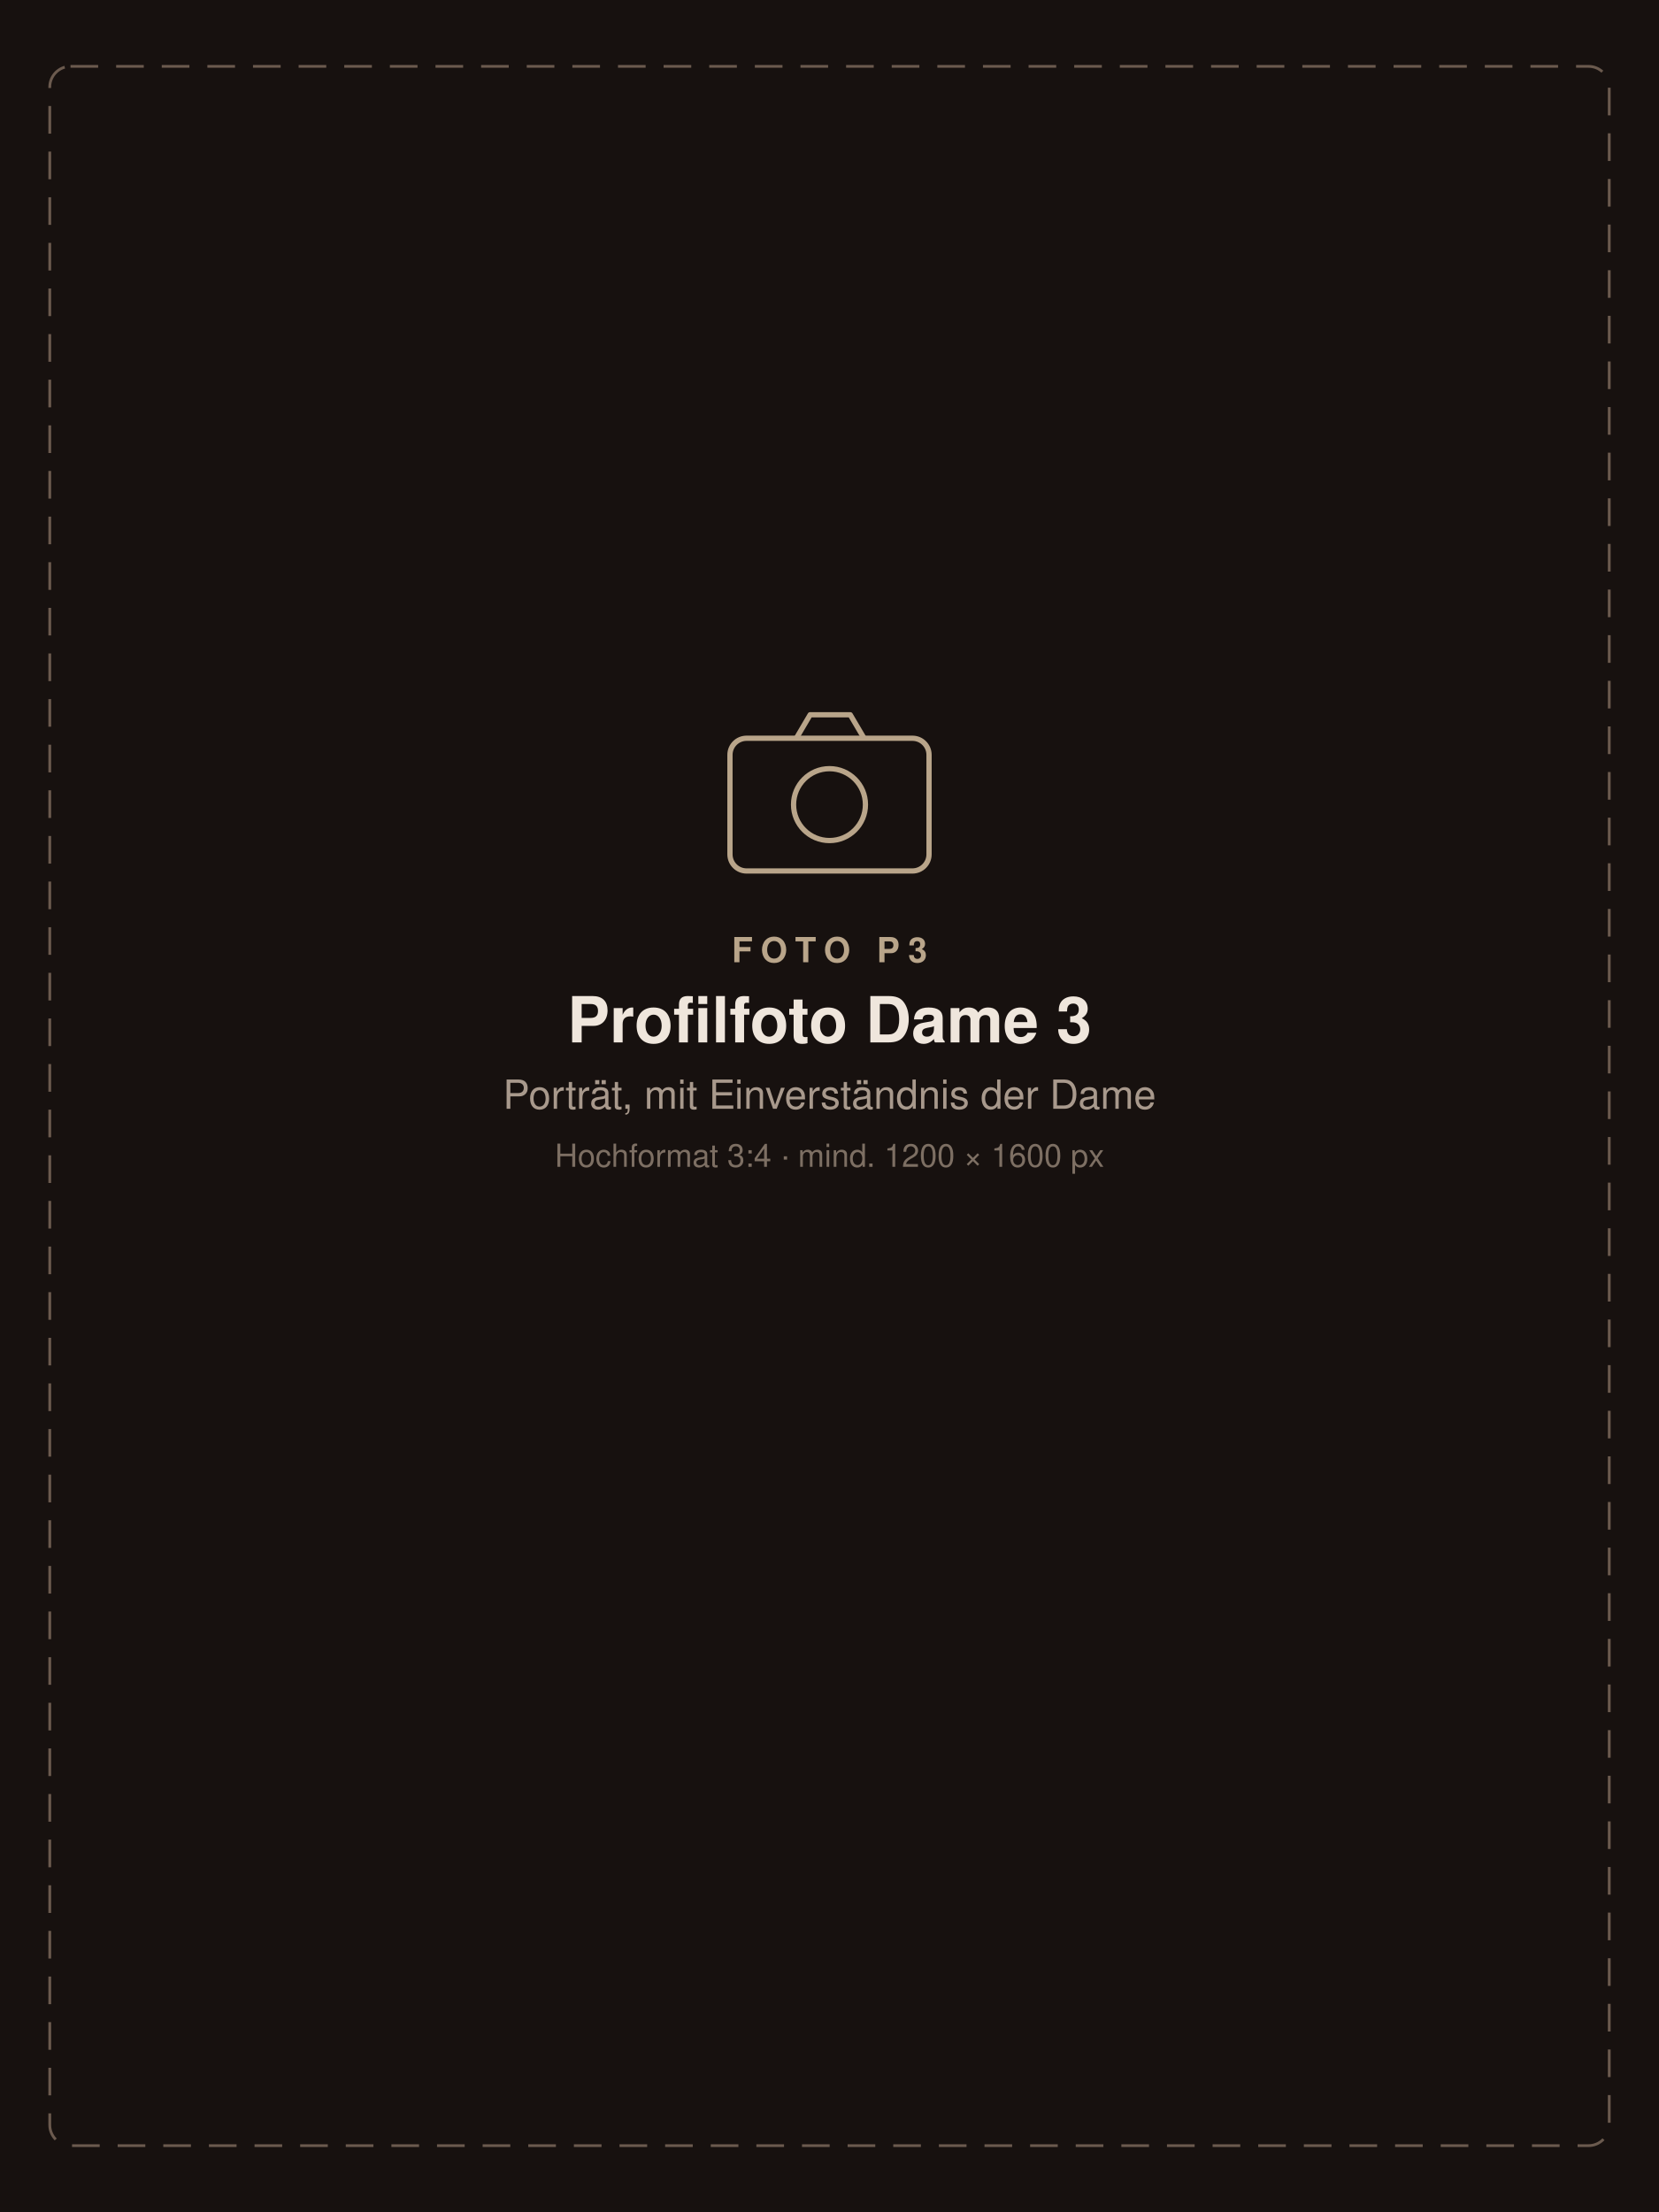
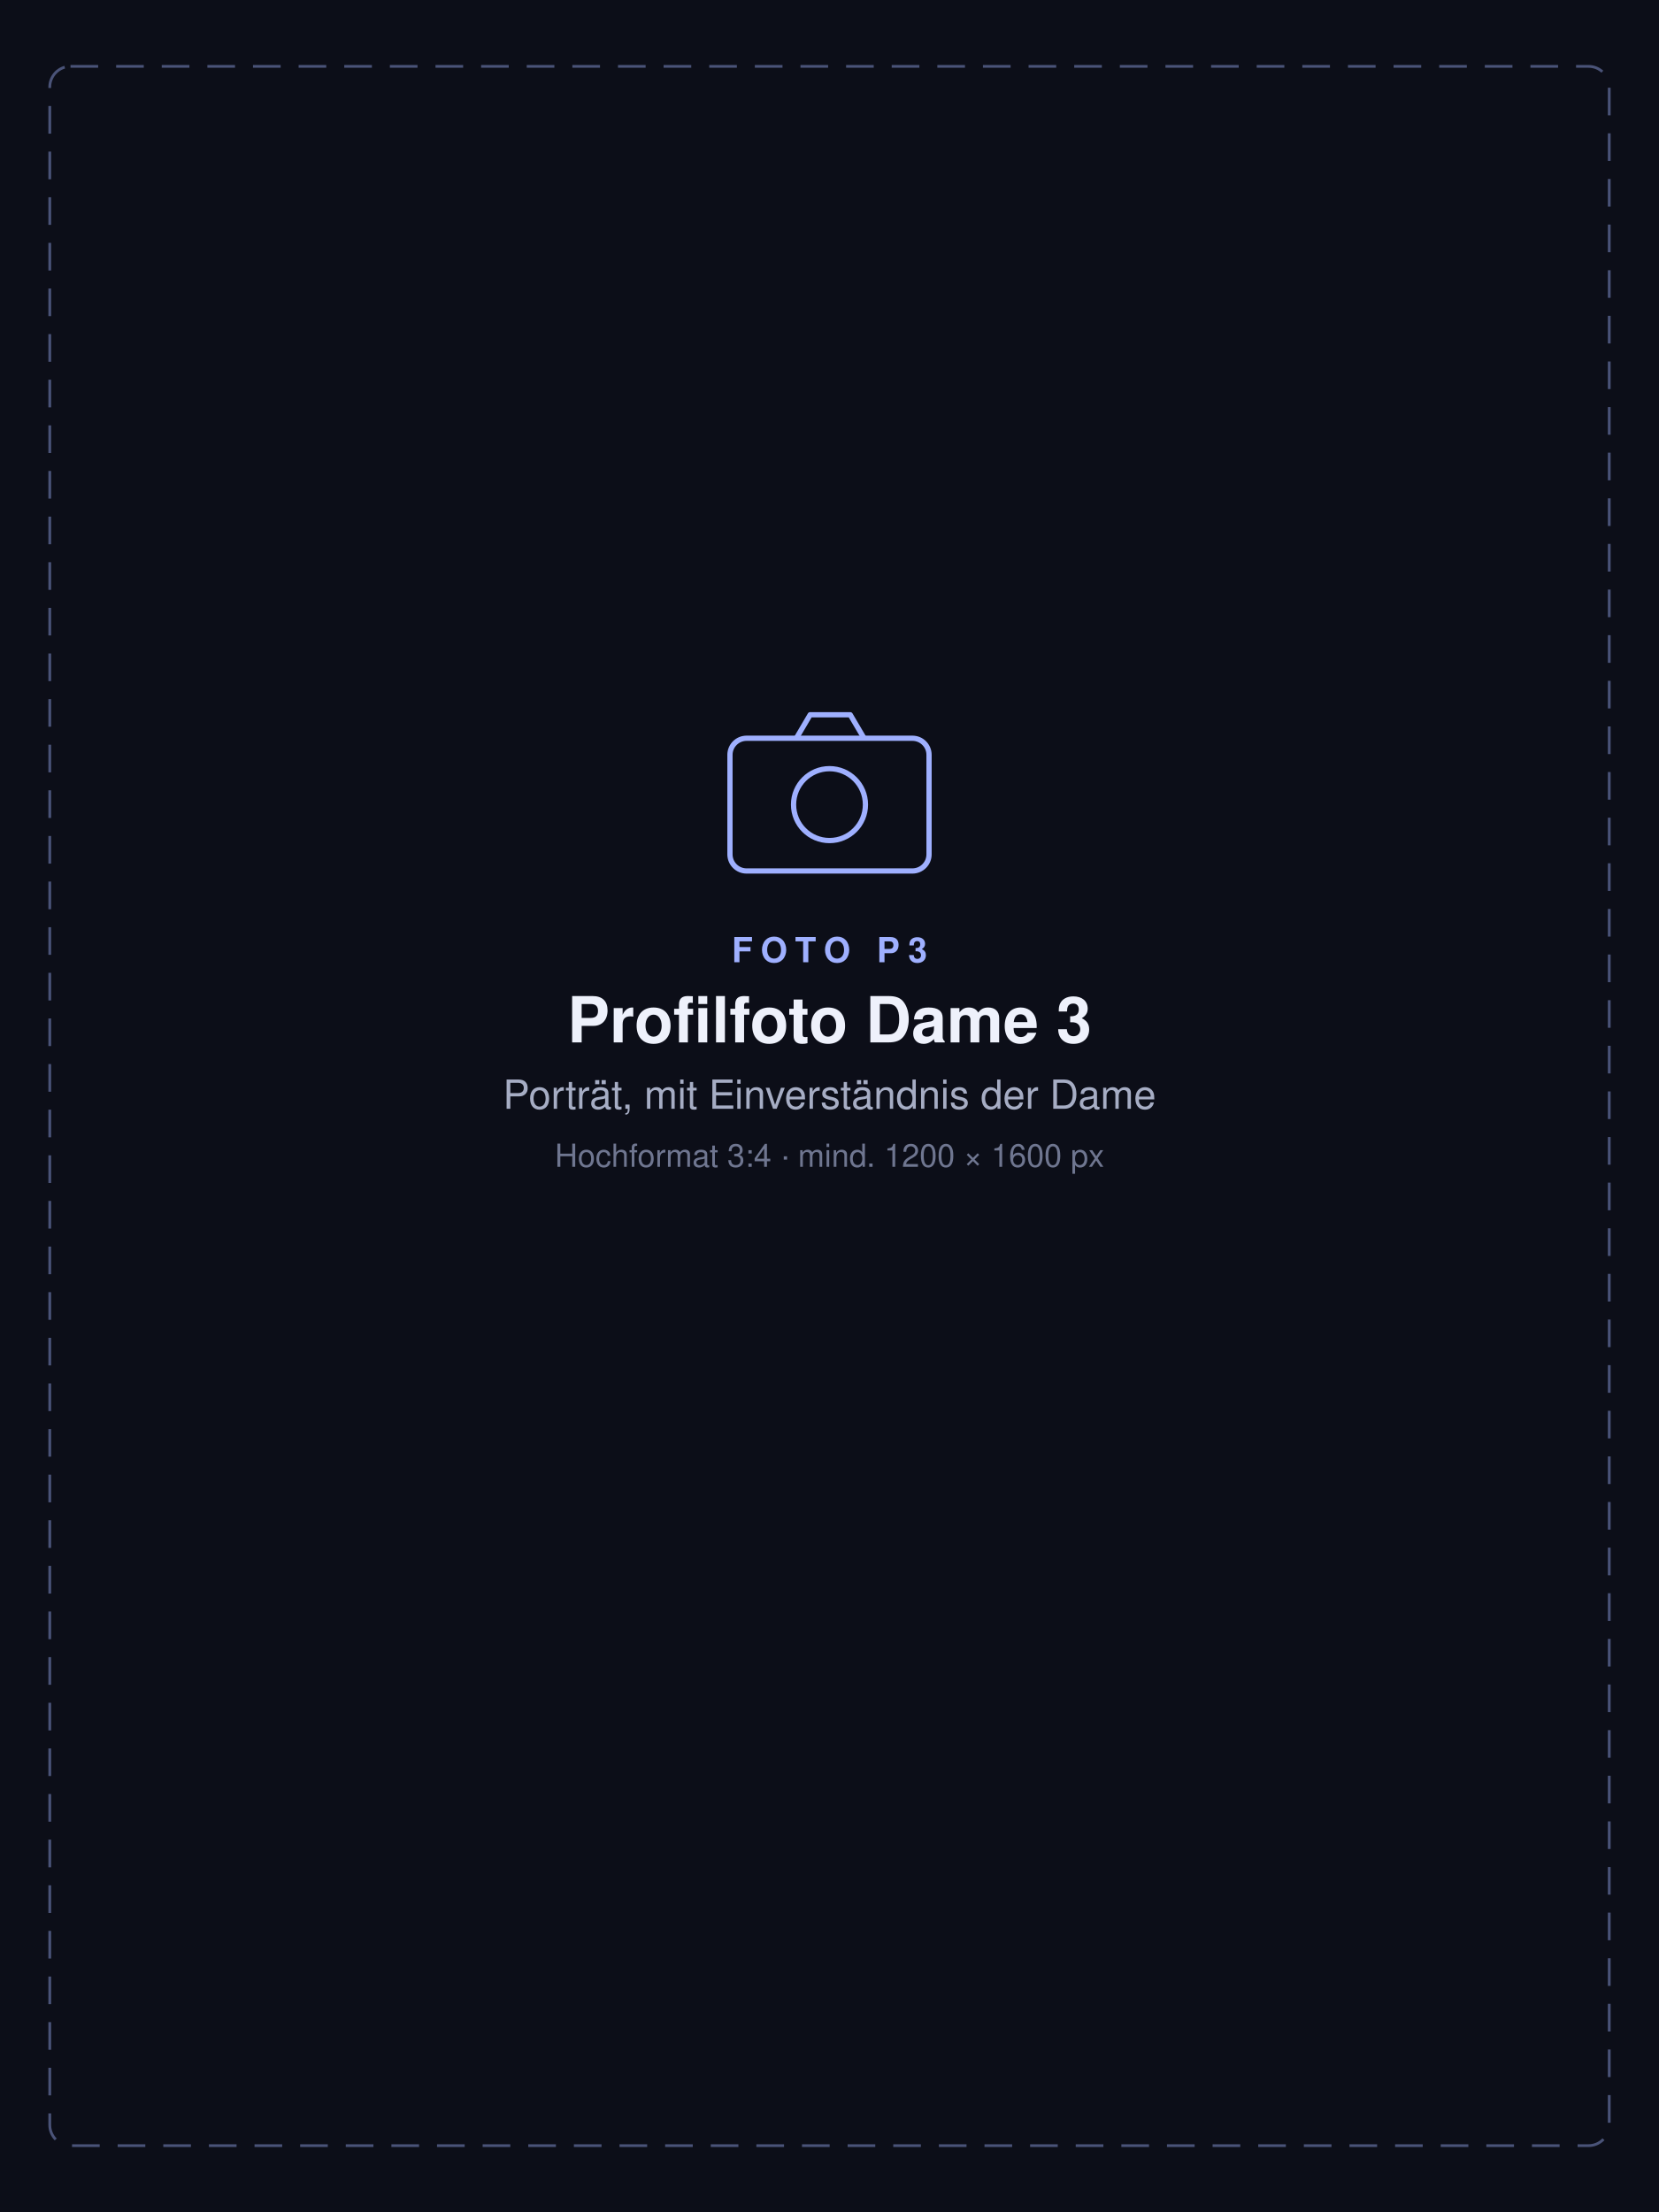
<svg xmlns="http://www.w3.org/2000/svg" width="1200" height="1600" viewBox="0 0 1200 1600">
-   <rect width="1200" height="1600" fill="#17110f" />
-   <rect x="36" y="48" width="1128" height="1504" fill="none" stroke="#6b5a4e" stroke-width="2" stroke-dasharray="20 13" rx="15" />
-   <g transform="translate(600 576)" fill="none" stroke="#b9a58a" stroke-width="3.8" stroke-linejoin="round">
+   <rect width="1200" height="1600" fill="#0c0e18" />
+   <rect x="36" y="48" width="1128" height="1504" fill="none" stroke="#4a5378" stroke-width="2" stroke-dasharray="20 13" rx="15" />
+   <g transform="translate(600 576)" fill="none" stroke="#9fb0ff" stroke-width="3.8" stroke-linejoin="round">
    <rect x="-72" y="-42" width="144" height="96" rx="12" />
    <circle r="26" cy="6" />
    <path d="M-24 -42l10 -17h29l10 17" />
  </g>
-   <text x="50%" y="696" text-anchor="middle" font-family="Helvetica,Arial,sans-serif" font-size="25" font-weight="700" letter-spacing="6" fill="#b9a58a">FOTO P3</text>
-   <text x="50%" y="754" text-anchor="middle" font-family="Helvetica,Arial,sans-serif" font-size="46" font-weight="700" fill="#efe6dc">Profilfoto Dame 3</text>
-   <text x="50%" y="802" text-anchor="middle" font-family="Helvetica,Arial,sans-serif" font-size="29" fill="#a8998c">Porträt, mit Einverständnis der Dame</text>
-   <text x="50%" y="844" text-anchor="middle" font-family="Helvetica,Arial,sans-serif" font-size="23" fill="#7d6f63">Hochformat 3:4 · mind. 1200 × 1600 px</text>
+   <text x="50%" y="696" text-anchor="middle" font-family="Helvetica,Arial,sans-serif" font-size="25" font-weight="700" letter-spacing="6" fill="#9fb0ff">FOTO P3</text>
+   <text x="50%" y="754" text-anchor="middle" font-family="Helvetica,Arial,sans-serif" font-size="46" font-weight="700" fill="#eef1fb">Profilfoto Dame 3</text>
+   <text x="50%" y="802" text-anchor="middle" font-family="Helvetica,Arial,sans-serif" font-size="29" fill="#a6adc4">Porträt, mit Einverständnis der Dame</text>
+   <text x="50%" y="844" text-anchor="middle" font-family="Helvetica,Arial,sans-serif" font-size="23" fill="#6f7690">Hochformat 3:4 · mind. 1200 × 1600 px</text>
</svg>
